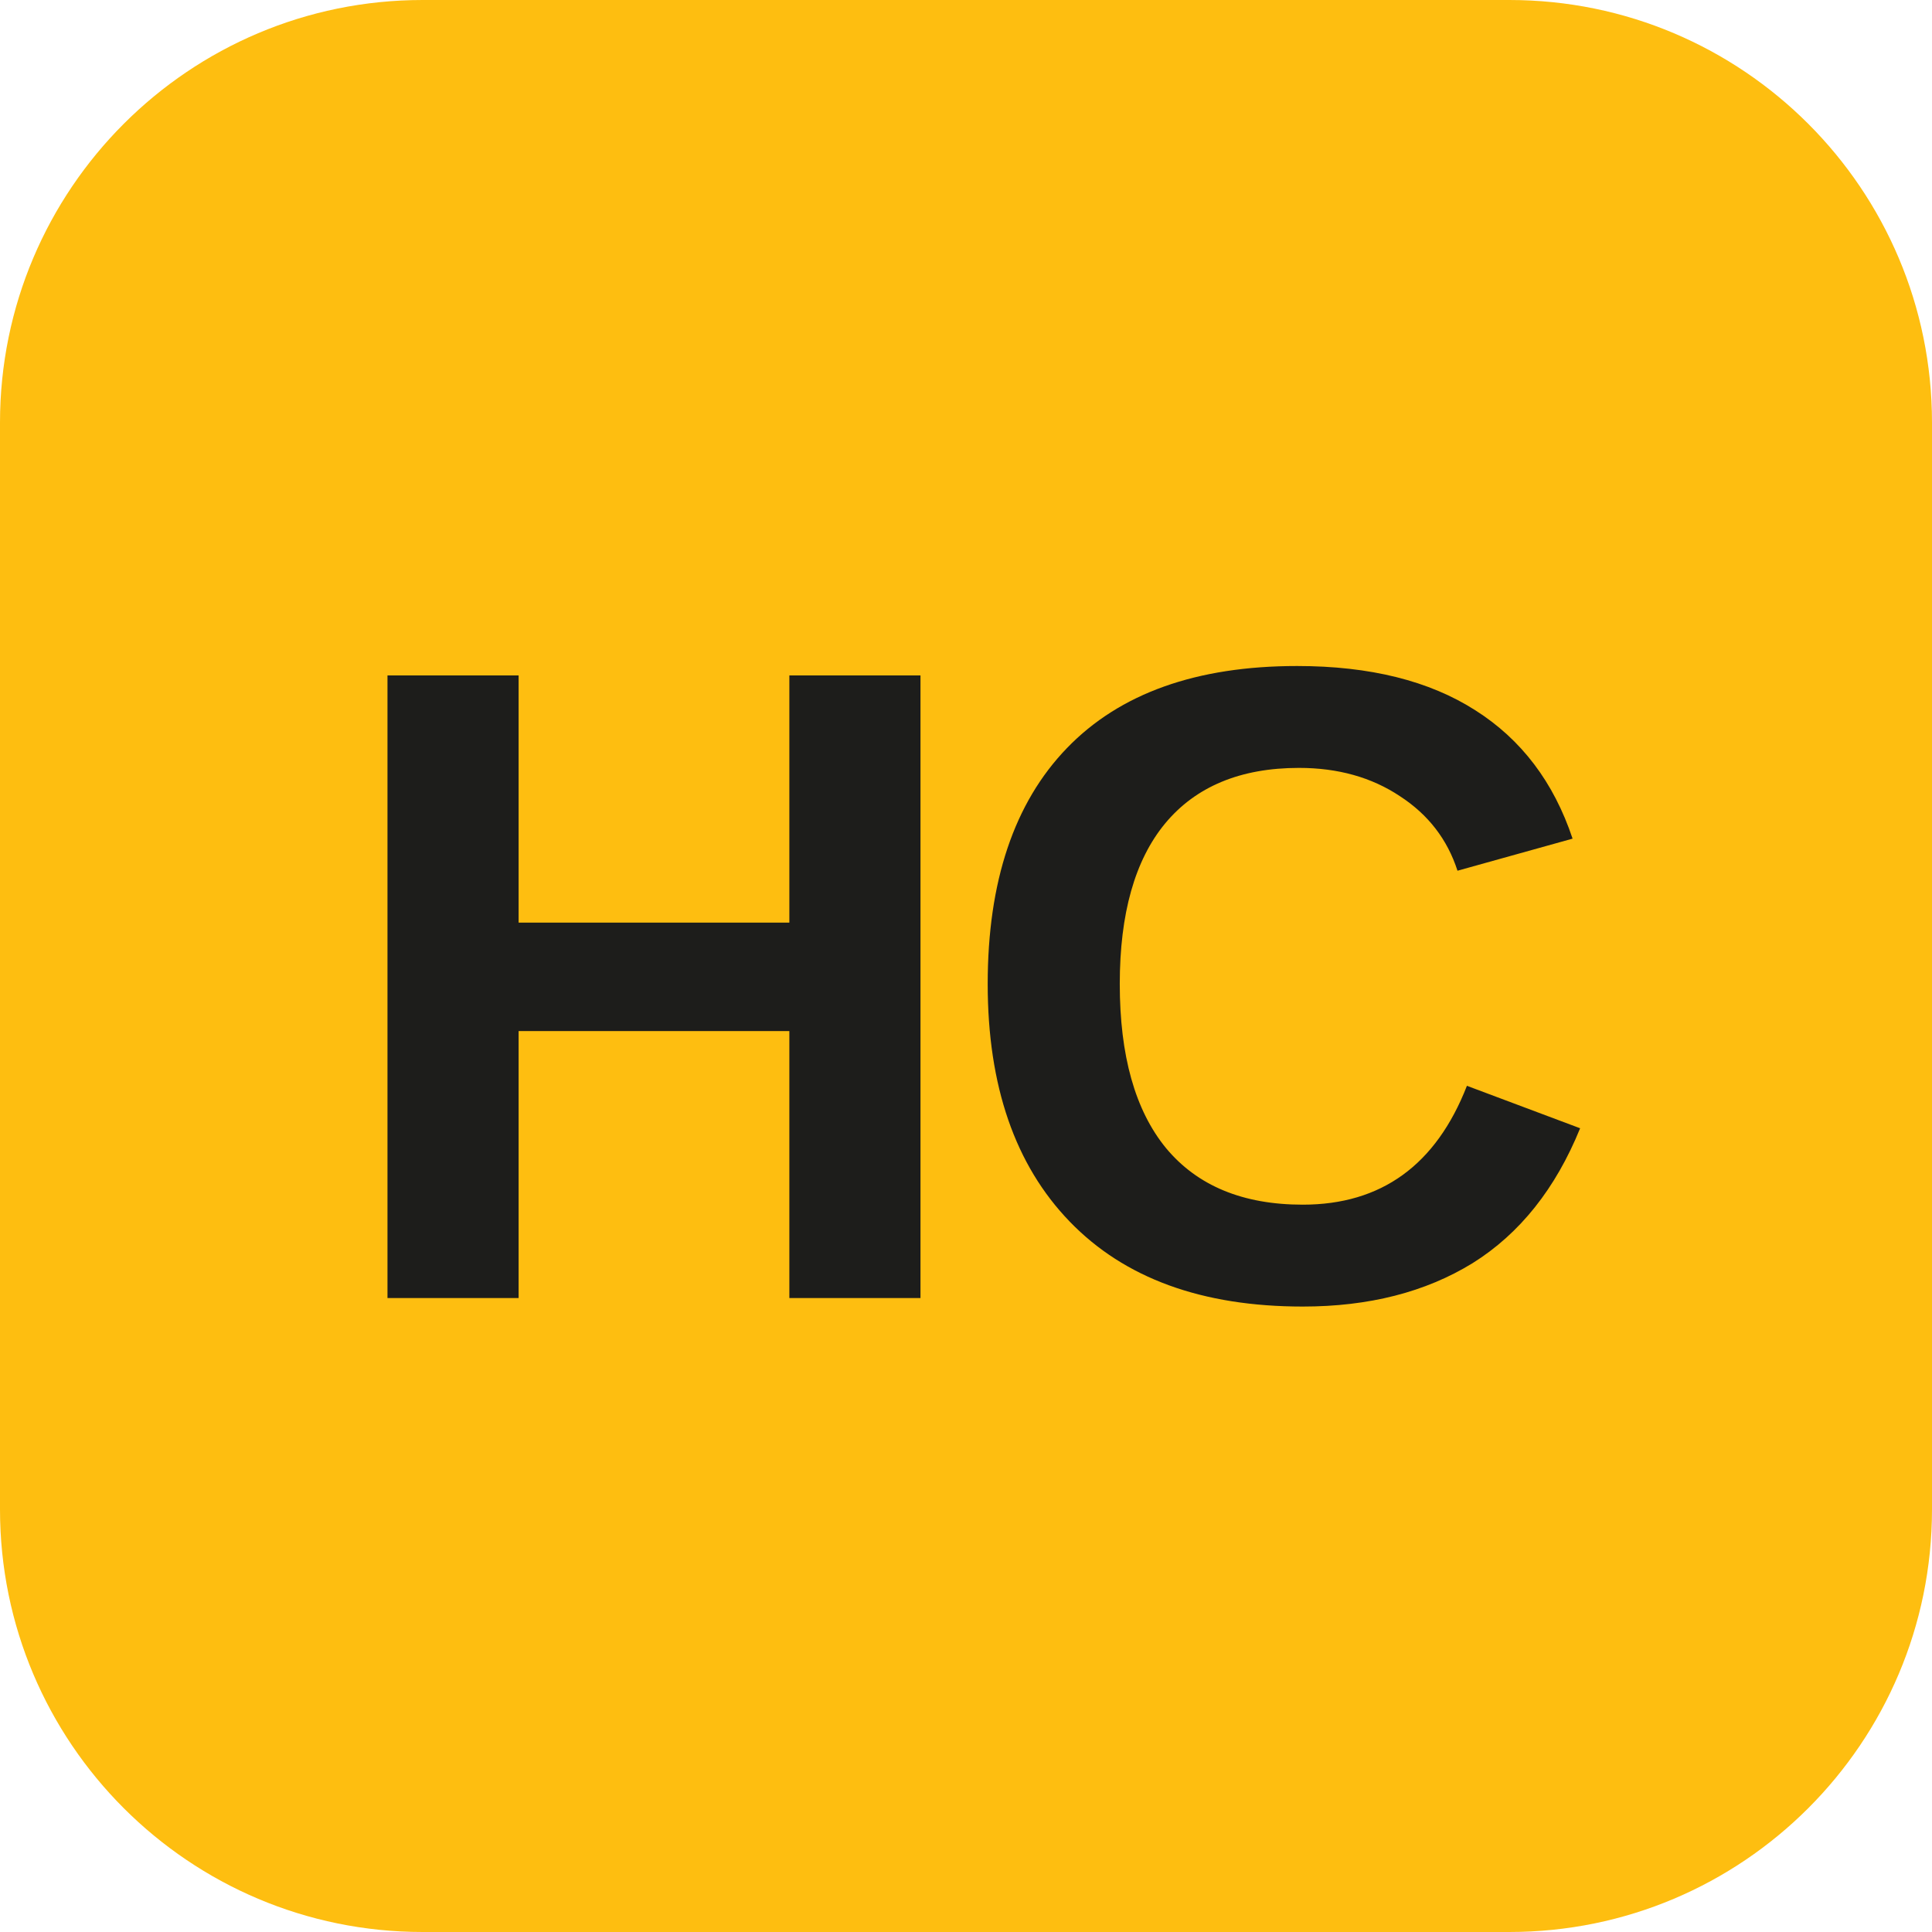
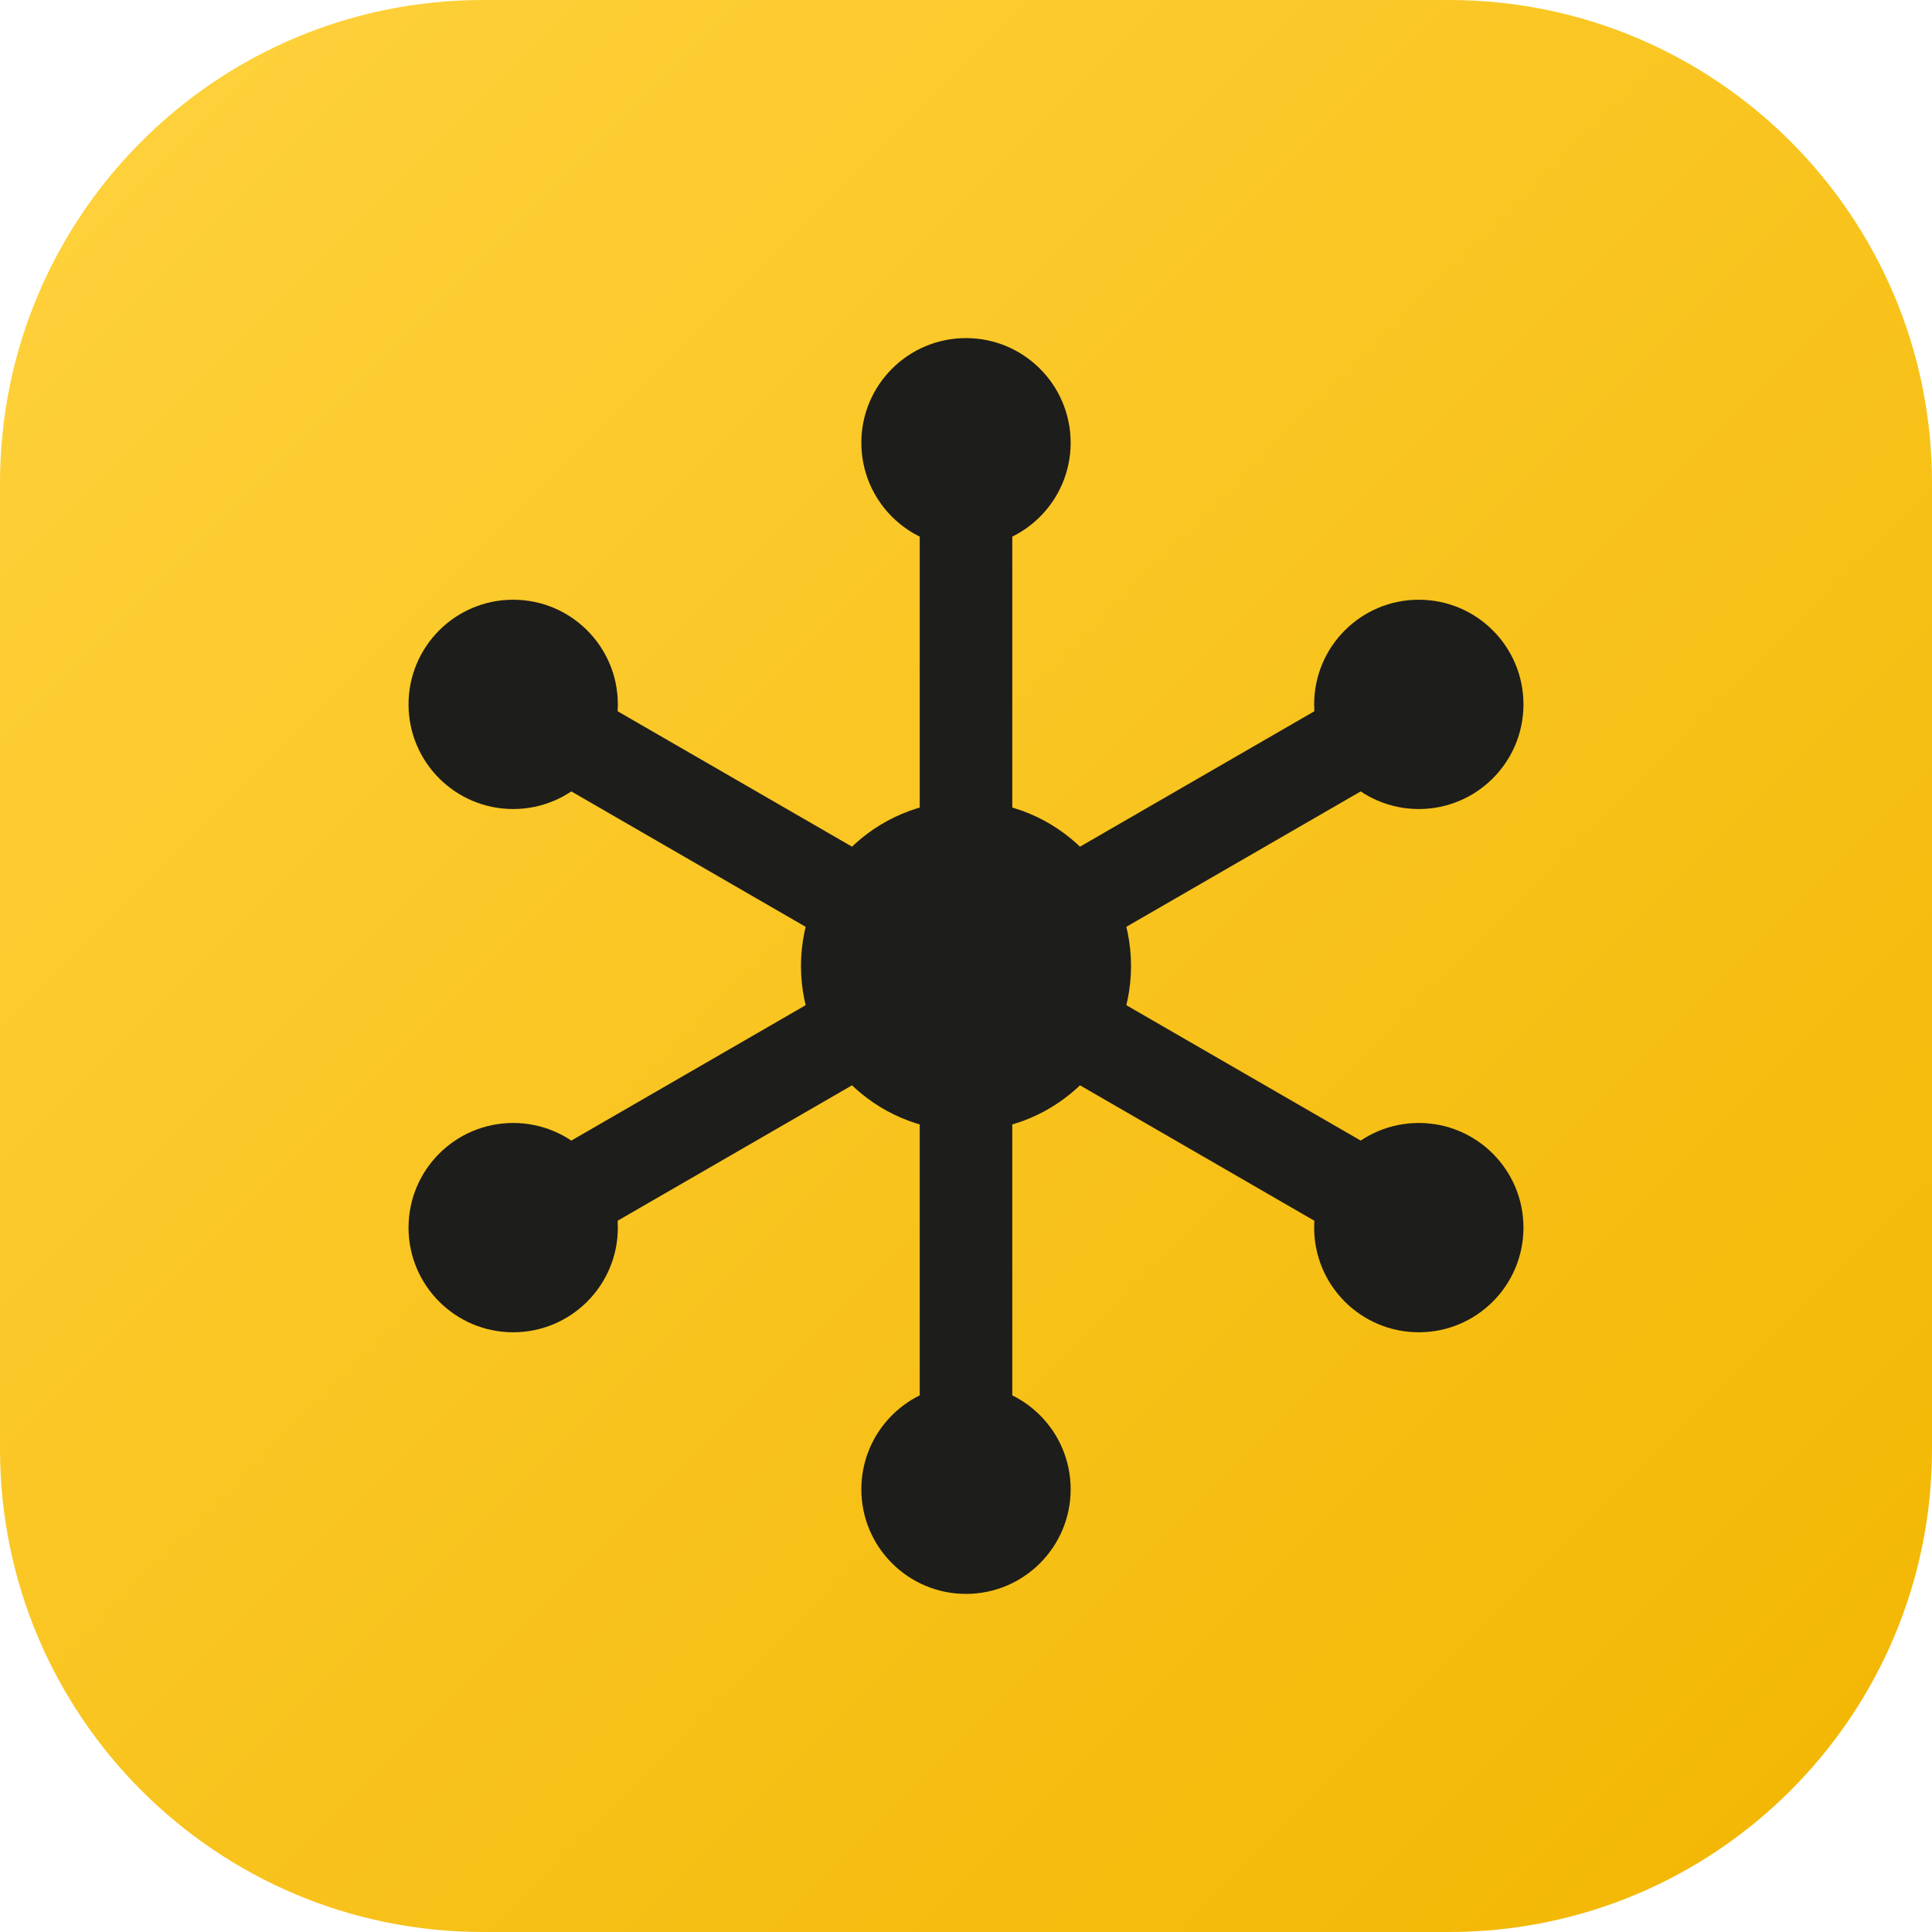
- <svg xmlns="http://www.w3.org/2000/svg" viewBox="0 0 32 32" role="img" aria-label="HubConnect">
-   <rect width="32" height="32" rx="7" fill="#febe10" />
-   <text x="16" y="21.5" fill="#1d1d1b" font-family="'Arial Black', Arial, Helvetica, sans-serif" font-weight="900" font-size="15" letter-spacing="-0.5" text-anchor="middle">HC</text>
+ <svg xmlns="http://www.w3.org/2000/svg" viewBox="0 0 96 96" role="img" aria-label="HubConnect">
+   <defs>
+     <linearGradient id="hcg" x1="0" y1="0" x2="1" y2="1">
+       <stop offset="0" stop-color="#ffd23e" />
+       <stop offset="1" stop-color="#f2b600" />
+     </linearGradient>
+   </defs>
+   <rect width="96" height="96" rx="24" fill="url(#hcg)" />
+   <g stroke="#1d1d1b" stroke-width="4.6" stroke-linecap="round">
+     <line x1="48" y1="48" x2="48.0" y2="22.0" />
+     <line x1="48" y1="48" x2="70.5" y2="35.0" />
+     <line x1="48" y1="48" x2="70.5" y2="61.0" />
+     <line x1="48" y1="48" x2="48.0" y2="74.0" />
+     <line x1="48" y1="48" x2="25.5" y2="61.0" />
+     <line x1="48" y1="48" x2="25.5" y2="35.0" />
+   </g>
+   <g fill="#1d1d1b">
+     <circle cx="48.0" cy="22.0" r="5.2" />
+     <circle cx="70.5" cy="35.0" r="5.2" />
+     <circle cx="70.5" cy="61.0" r="5.2" />
+     <circle cx="48.0" cy="74.0" r="5.2" />
+     <circle cx="25.5" cy="61.0" r="5.2" />
+     <circle cx="25.5" cy="35.0" r="5.2" />
+     <circle cx="48" cy="48" r="8.2" />
+   </g>
</svg>
